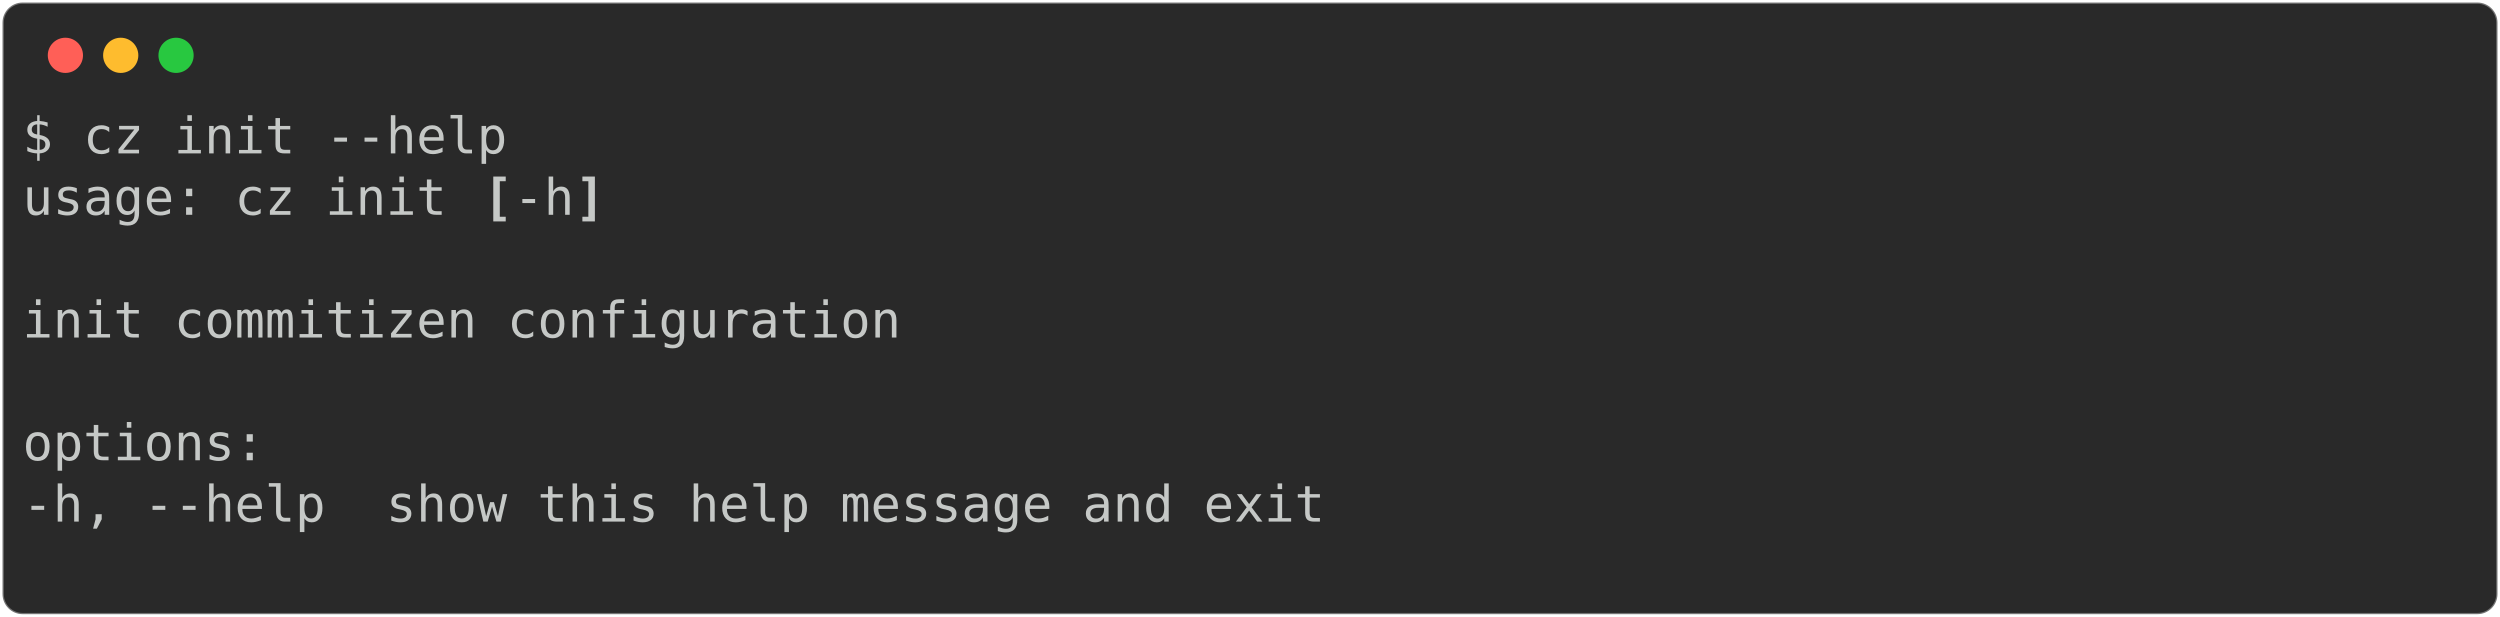
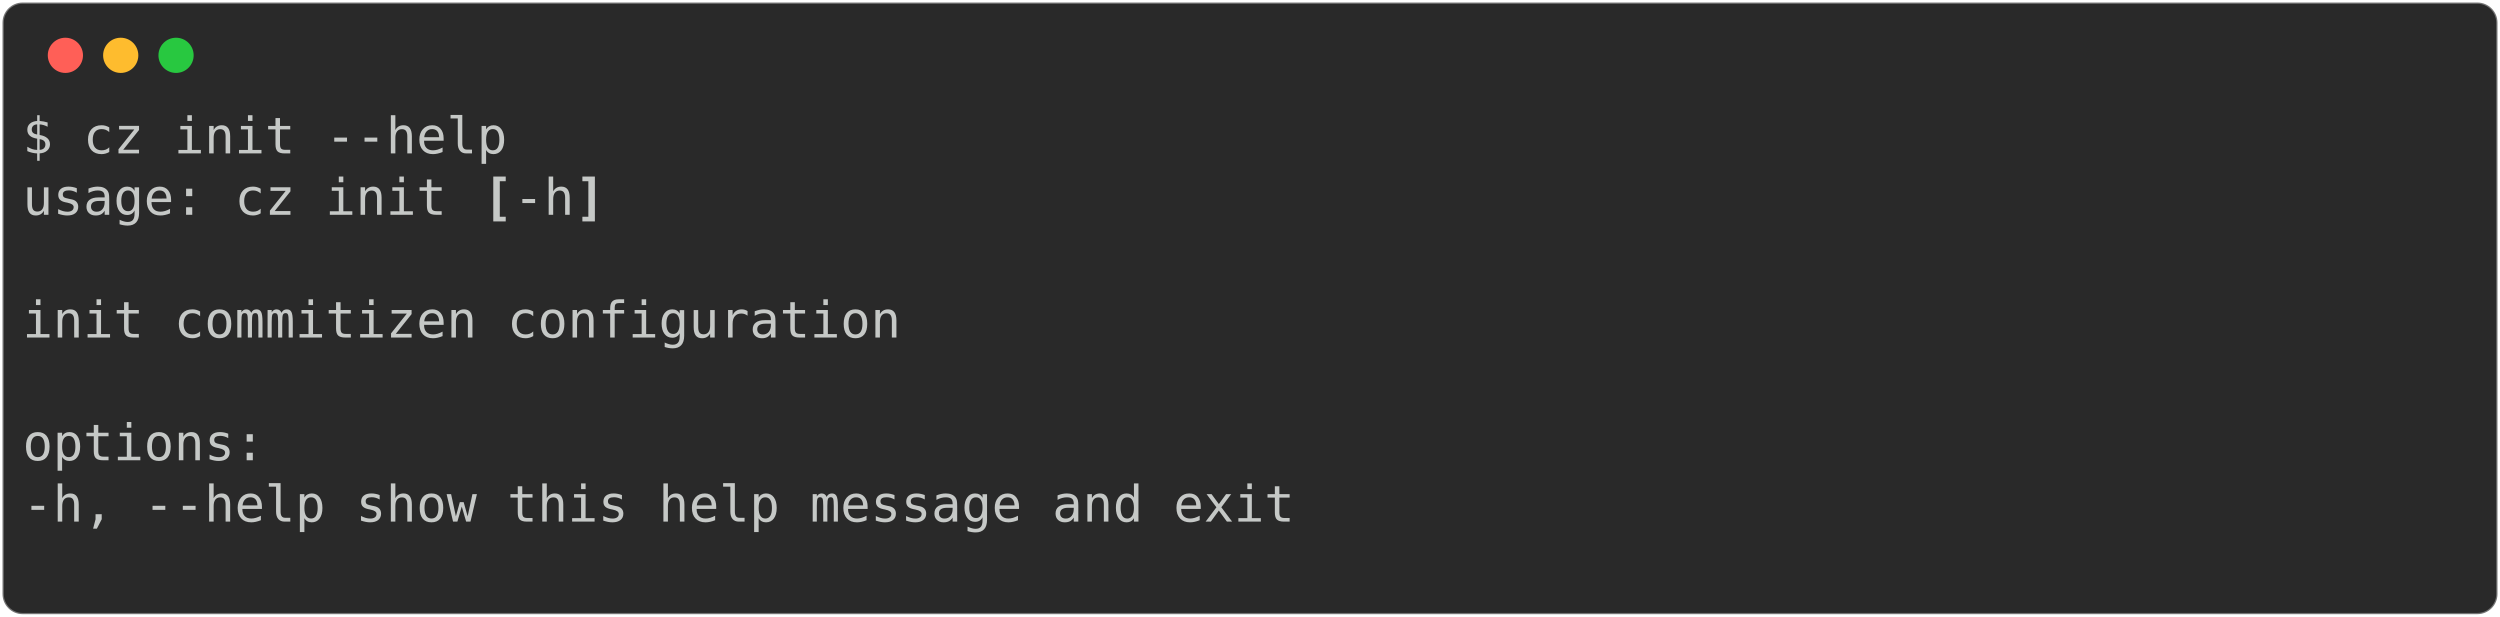
<svg xmlns="http://www.w3.org/2000/svg" class="rich-terminal" viewBox="0 0 994 245.2">
-   <style>
- 
-     @font-face {
-         font-family: "Fira Code";
-         src: local("FiraCode-Regular"),
-                 url("https://cdnjs.cloudflare.com/ajax/libs/firacode/6.2.0/woff2/FiraCode-Regular.woff2") format("woff2"),
-                 url("https://cdnjs.cloudflare.com/ajax/libs/firacode/6.2.0/woff/FiraCode-Regular.woff") format("woff");
-         font-style: normal;
-         font-weight: 400;
-     }
-     @font-face {
-         font-family: "Fira Code";
-         src: local("FiraCode-Bold"),
-                 url("https://cdnjs.cloudflare.com/ajax/libs/firacode/6.2.0/woff2/FiraCode-Bold.woff2") format("woff2"),
-                 url("https://cdnjs.cloudflare.com/ajax/libs/firacode/6.2.0/woff/FiraCode-Bold.woff") format("woff");
-         font-style: bold;
-         font-weight: 700;
-     }
- 
-     .terminal-1838121835-matrix {
-         font-family: Fira Code, monospace;
-         font-size: 20px;
-         line-height: 24.4px;
-         font-variant-east-asian: full-width;
-     }
- 
-     .terminal-1838121835-title {
-         font-size: 18px;
-         font-weight: bold;
-         font-family: arial;
-     }
- 
-     .terminal-1838121835-r1 { fill: #c5c8c6 }
- .terminal-1838121835-r2 { fill: #c5c8c6;font-weight: bold }
-     </style>
+   <style>@font-face{font-family:"Fira Code";src:local("FiraCode-Regular"),url(https://cdnjs.cloudflare.com/ajax/libs/firacode/6.2.0/woff2/FiraCode-Regular.woff2) format("woff2"),url(https://cdnjs.cloudflare.com/ajax/libs/firacode/6.2.0/woff/FiraCode-Regular.woff) format("woff");font-style:normal;font-weight:400}@font-face{font-family:"Fira Code";src:local("FiraCode-Bold"),url(https://cdnjs.cloudflare.com/ajax/libs/firacode/6.2.0/woff2/FiraCode-Bold.woff2) format("woff2"),url(https://cdnjs.cloudflare.com/ajax/libs/firacode/6.2.0/woff/FiraCode-Bold.woff) format("woff");font-style:bold;font-weight:700}.terminal-1838121835-matrix{font-family:Fira Code,monospace;font-size:20px;line-height:24.4px;font-variant-east-asian:full-width}.terminal-1838121835-r1{fill:#c5c8c6}.terminal-1838121835-r2{fill:#c5c8c6;font-weight:700}</style>
  <defs>
    <clipPath id="terminal-1838121835-clip-terminal">
-       <rect x="0" y="0" width="975.0" height="194.2" />
+       <rect width="975" height="194.2" x="0" y="0" />
    </clipPath>
    <clipPath id="terminal-1838121835-line-0">
-       <rect x="0" y="1.5" width="976" height="24.65" />
+       <rect width="976" height="24.65" x="0" y="1.5" />
    </clipPath>
    <clipPath id="terminal-1838121835-line-1">
-       <rect x="0" y="25.9" width="976" height="24.65" />
+       <rect width="976" height="24.65" x="0" y="25.9" />
    </clipPath>
    <clipPath id="terminal-1838121835-line-2">
-       <rect x="0" y="50.3" width="976" height="24.65" />
+       <rect width="976" height="24.65" x="0" y="50.3" />
    </clipPath>
    <clipPath id="terminal-1838121835-line-3">
-       <rect x="0" y="74.7" width="976" height="24.65" />
+       <rect width="976" height="24.65" x="0" y="74.7" />
    </clipPath>
    <clipPath id="terminal-1838121835-line-4">
-       <rect x="0" y="99.1" width="976" height="24.65" />
+       <rect width="976" height="24.65" x="0" y="99.1" />
    </clipPath>
    <clipPath id="terminal-1838121835-line-5">
-       <rect x="0" y="123.5" width="976" height="24.65" />
+       <rect width="976" height="24.65" x="0" y="123.5" />
    </clipPath>
    <clipPath id="terminal-1838121835-line-6">
-       <rect x="0" y="147.9" width="976" height="24.65" />
+       <rect width="976" height="24.65" x="0" y="147.9" />
    </clipPath>
  </defs>
-   <rect fill="#292929" stroke="rgba(255,255,255,0.35)" stroke-width="1" x="1" y="1" width="992" height="243.2" rx="8" />
+   <rect width="992" height="243.2" x="1" y="1" fill="#292929" stroke="rgba(255,255,255,0.35)" stroke-width="1" rx="8" />
  <g transform="translate(26,22)">
    <circle cx="0" cy="0" r="7" fill="#ff5f57" />
    <circle cx="22" cy="0" r="7" fill="#febc2e" />
    <circle cx="44" cy="0" r="7" fill="#28c840" />
  </g>
-   <g transform="translate(9, 41)" clip-path="url(#terminal-1838121835-clip-terminal)">
+   <g clip-path="url(#terminal-1838121835-clip-terminal)" transform="translate(9, 41)">
    <g class="terminal-1838121835-matrix">
-       <text class="terminal-1838121835-r1" x="0" y="20" textLength="195.2" clip-path="url(#terminal-1838121835-line-0)">$ cz init --help</text>
-       <text class="terminal-1838121835-r1" x="976" y="20" textLength="12.2" clip-path="url(#terminal-1838121835-line-0)">
- </text>
-       <text class="terminal-1838121835-r1" x="0" y="44.4" textLength="183" clip-path="url(#terminal-1838121835-line-1)">usage: cz init </text>
-       <text class="terminal-1838121835-r2" x="183" y="44.4" textLength="12.2" clip-path="url(#terminal-1838121835-line-1)">[</text>
-       <text class="terminal-1838121835-r1" x="195.2" y="44.4" textLength="24.4" clip-path="url(#terminal-1838121835-line-1)">-h</text>
-       <text class="terminal-1838121835-r2" x="219.6" y="44.4" textLength="12.2" clip-path="url(#terminal-1838121835-line-1)">]</text>
-       <text class="terminal-1838121835-r1" x="976" y="44.4" textLength="12.2" clip-path="url(#terminal-1838121835-line-1)">
- </text>
-       <text class="terminal-1838121835-r1" x="976" y="68.8" textLength="12.2" clip-path="url(#terminal-1838121835-line-2)">
- </text>
-       <text class="terminal-1838121835-r1" x="0" y="93.2" textLength="353.8" clip-path="url(#terminal-1838121835-line-3)">init commitizen configuration</text>
-       <text class="terminal-1838121835-r1" x="976" y="93.2" textLength="12.2" clip-path="url(#terminal-1838121835-line-3)">
- </text>
-       <text class="terminal-1838121835-r1" x="976" y="117.6" textLength="12.2" clip-path="url(#terminal-1838121835-line-4)">
- </text>
-       <text class="terminal-1838121835-r1" x="0" y="142" textLength="97.6" clip-path="url(#terminal-1838121835-line-5)">options:</text>
-       <text class="terminal-1838121835-r1" x="976" y="142" textLength="12.2" clip-path="url(#terminal-1838121835-line-5)">
- </text>
-       <text class="terminal-1838121835-r1" x="0" y="166.4" textLength="549" clip-path="url(#terminal-1838121835-line-6)">  -h, --help  show this help message and exit</text>
-       <text class="terminal-1838121835-r1" x="976" y="166.4" textLength="12.2" clip-path="url(#terminal-1838121835-line-6)">
- </text>
-       <text class="terminal-1838121835-r1" x="976" y="190.8" textLength="12.2" clip-path="url(#terminal-1838121835-line-7)">
- </text>
+       <text x="0" y="20" class="terminal-1838121835-r1" clip-path="url(#terminal-1838121835-line-0)" textLength="195.2">$ cz init --help</text>
+       <text x="0" y="44.4" class="terminal-1838121835-r1" clip-path="url(#terminal-1838121835-line-1)" textLength="183">usage: cz init</text>
+       <text x="183" y="44.4" class="terminal-1838121835-r2" clip-path="url(#terminal-1838121835-line-1)" textLength="12.2">[</text>
+       <text x="195.2" y="44.4" class="terminal-1838121835-r1" clip-path="url(#terminal-1838121835-line-1)" textLength="24.4">-h</text>
+       <text x="219.6" y="44.4" class="terminal-1838121835-r2" clip-path="url(#terminal-1838121835-line-1)" textLength="12.2">]</text>
+       <text x="0" y="93.2" class="terminal-1838121835-r1" clip-path="url(#terminal-1838121835-line-3)" textLength="353.8">init commitizen configuration</text>
+       <text x="0" y="142" class="terminal-1838121835-r1" clip-path="url(#terminal-1838121835-line-5)" textLength="97.6">options:</text>
+       <text x="0" y="166.4" class="terminal-1838121835-r1" clip-path="url(#terminal-1838121835-line-6)" textLength="549">-h, --help show this help message and exit</text>
    </g>
  </g>
</svg>
